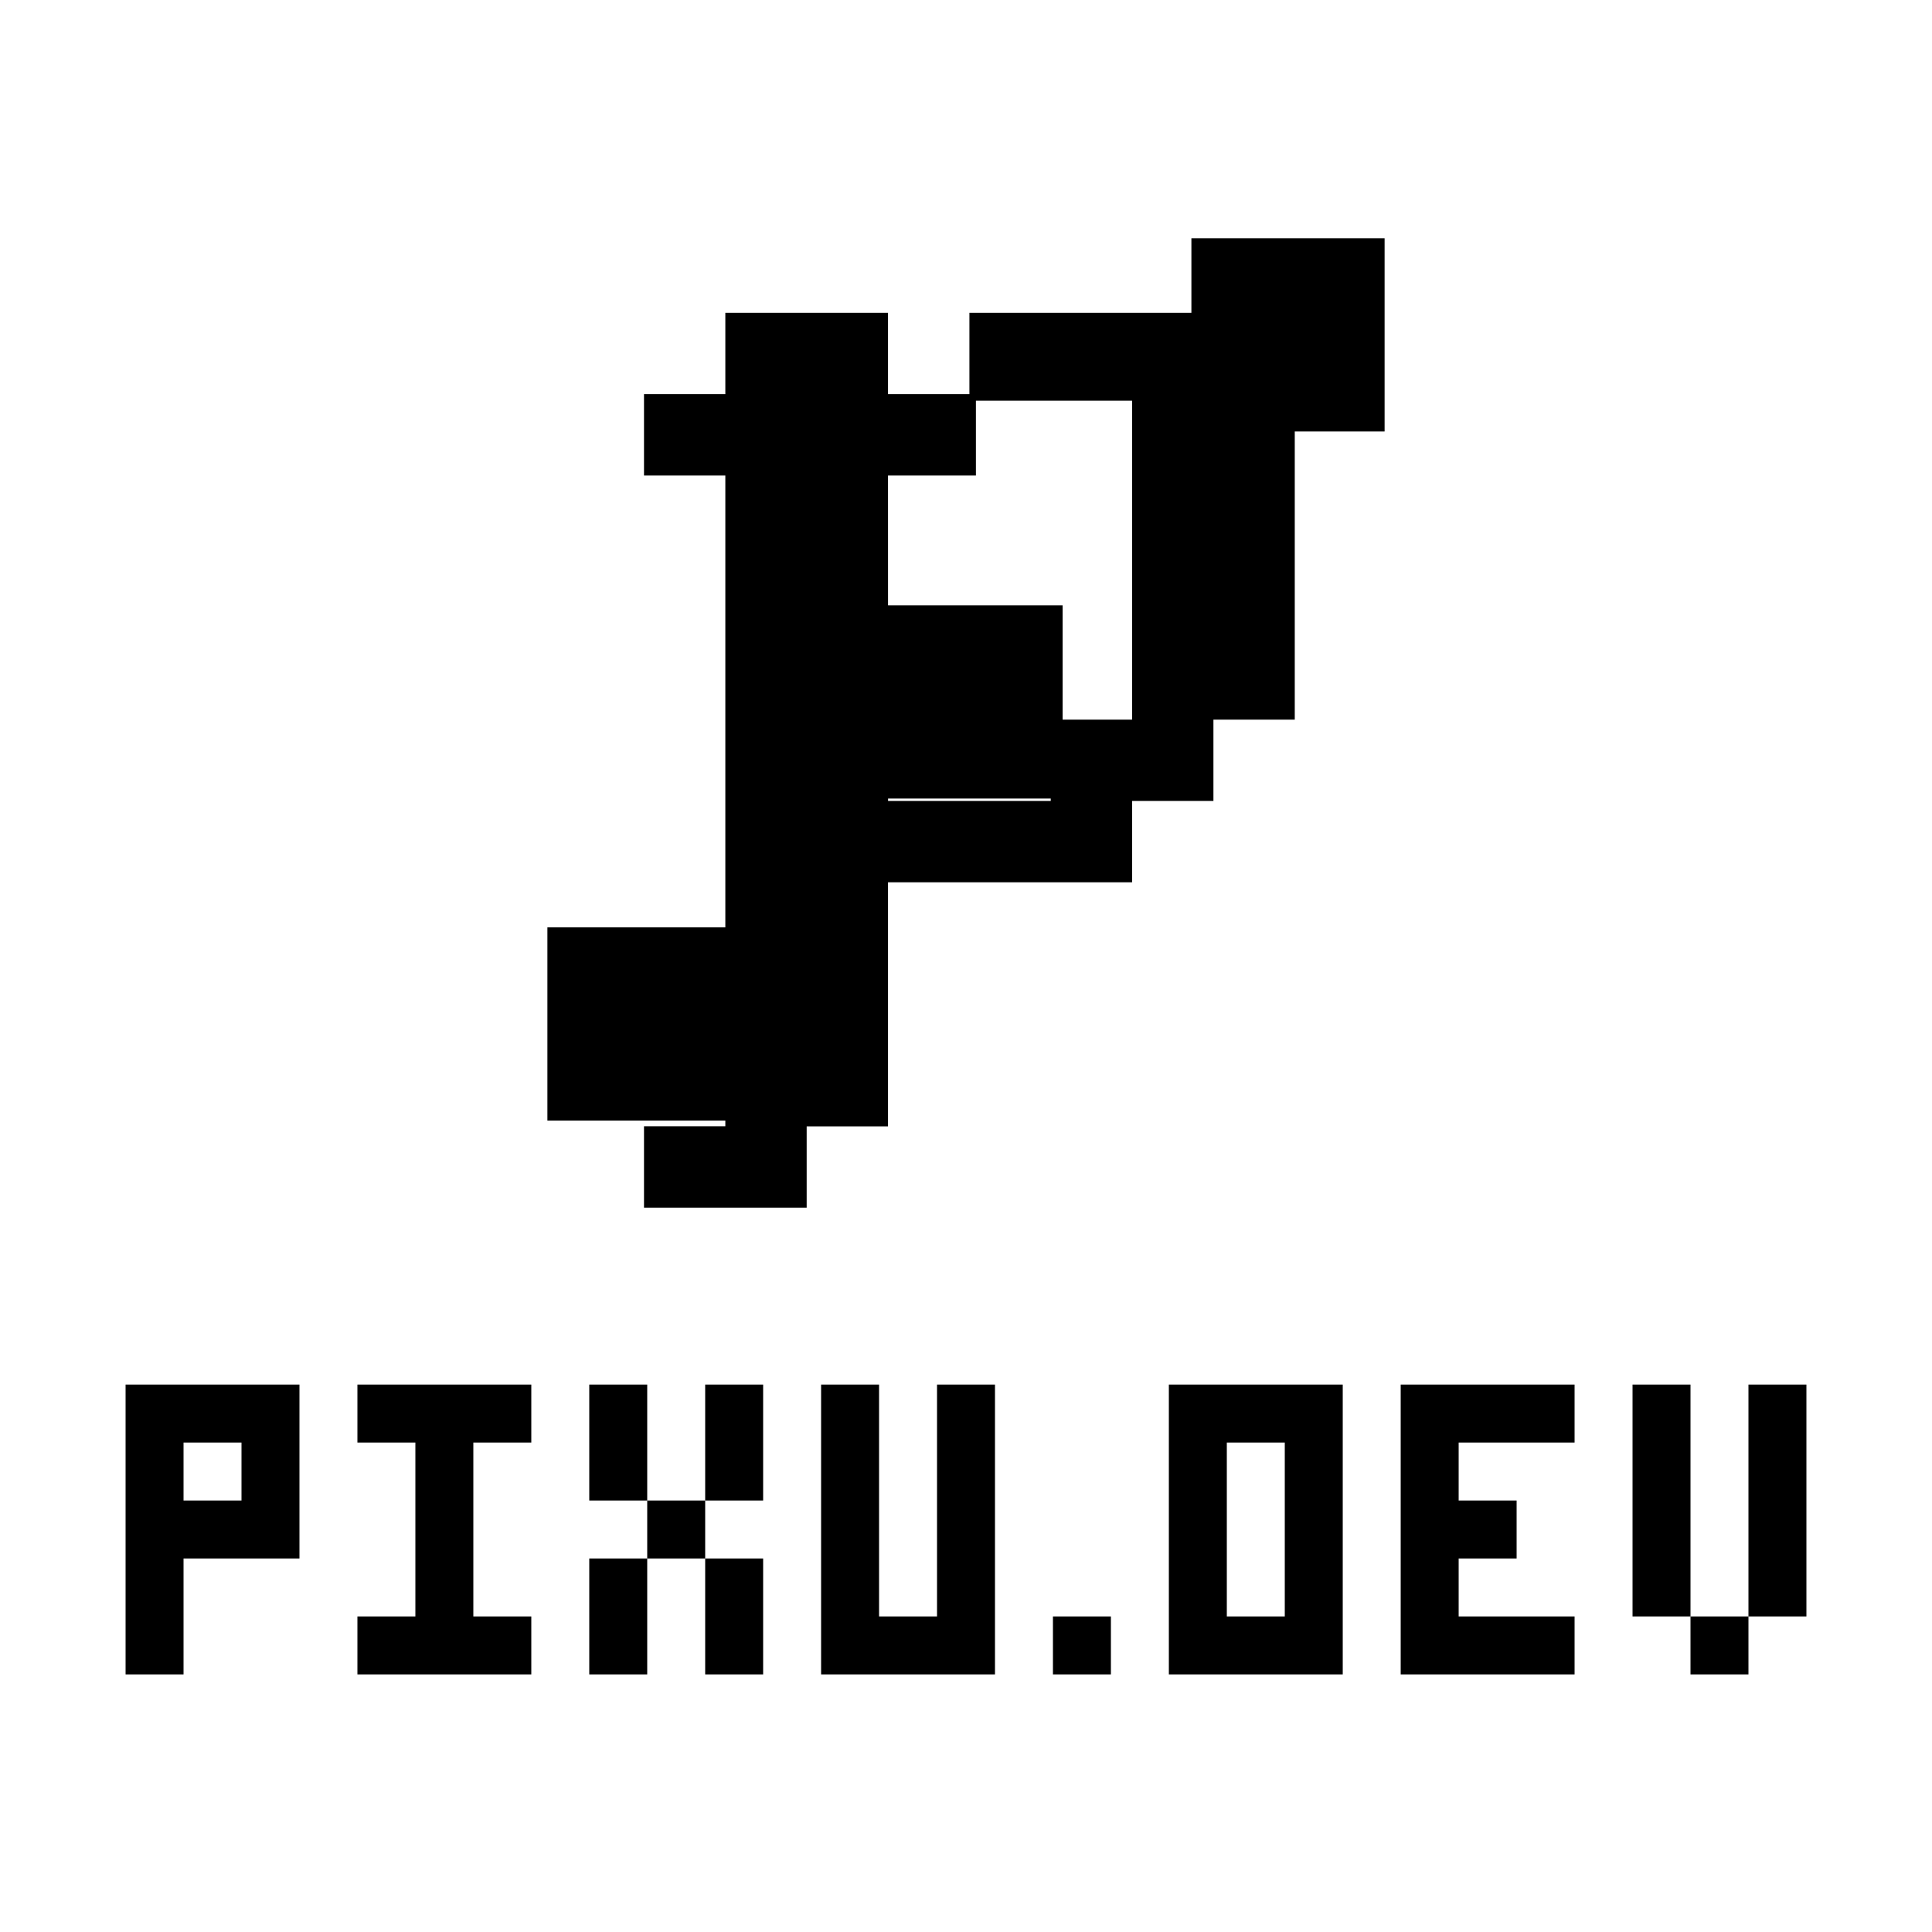
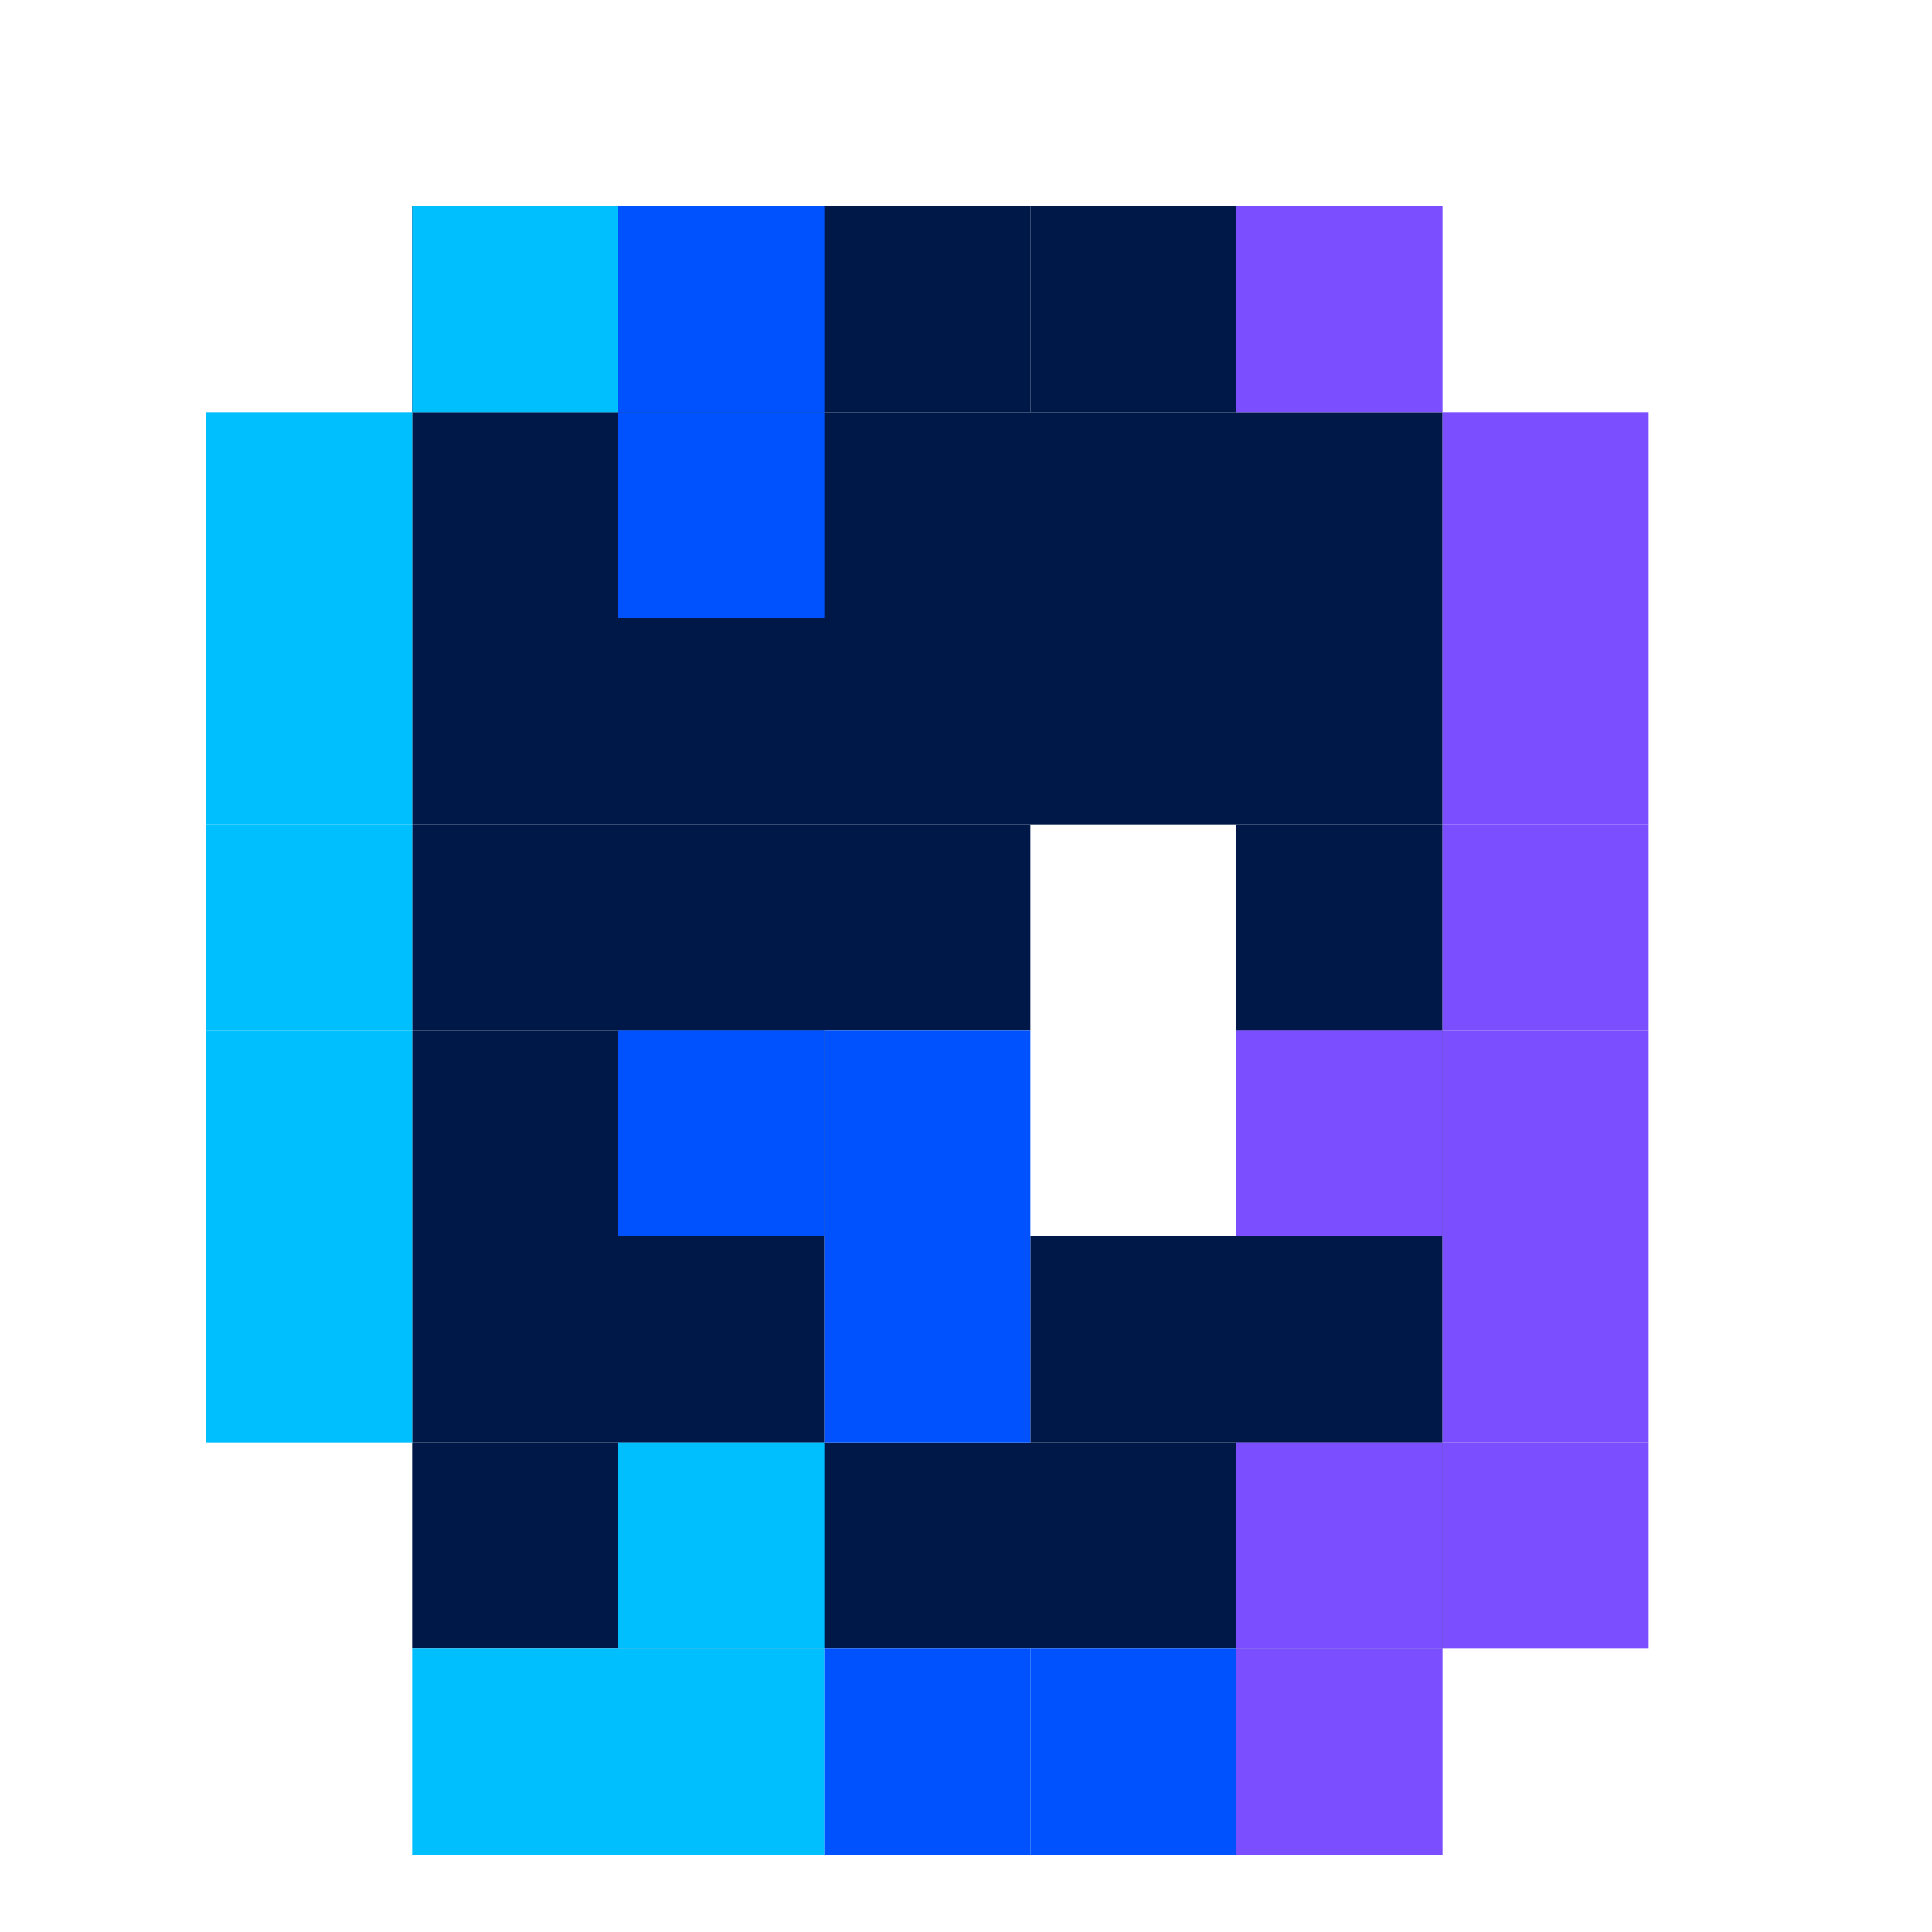
<svg xmlns="http://www.w3.org/2000/svg" viewBox="0 0 300 300">
-   <path fill="#000000" d="M137.9 124.37h25.26v-12.63h12.63V62.22h-24.25v11.62h-13.65ZM100 174.89h12.63V73.84H100V61.21h12.63V48.58h25.26v12.63h12.64V48.58h37.9v12.63h12.62v50.53h-12.63v12.63h-12.63V137h-37.9v37.9h-12.63v12.63H100Z" />
-   <path fill="#000000" d="M185 37h30v30h-30ZM85 144h30v30H85Zm50-50h30v30h-30Z" />
-   <path fill="#000000" d="M19.5 215h9v9h-9Zm9 0h9v9h-9Zm9 0h9v9h-9Zm-18 9h9v9h-9Zm18 0h9v9h-9Zm-18 9h9v9h-9Zm9 0h9v9h-9Zm9 0h9v9h-9Zm-18 9h9v9h-9Zm0 9h9v9h-9Zm36-36h9v9h-9Zm9 0h9v9h-9Zm9 0h9v9h-9Zm-9 9h9v9h-9Zm0 9h9v9h-9Zm0 9h9v9h-9Zm-9 9h9v9h-9Zm9 0h9v9h-9Zm9 0h9v9h-9Zm18-36h9v9h-9Zm18 0h9v9h-9Zm-18 9h9v9h-9Zm18 0h9v9h-9Zm-9 9h9v9h-9Zm-9 9h9v9h-9Zm18 0h9v9h-9Zm-18 9h9v9h-9Zm18 0h9v9h-9Zm18-36h9v9h-9Zm18 0h9v9h-9Zm-18 9h9v9h-9Zm18 0h9v9h-9Zm-18 9h9v9h-9Zm18 0h9v9h-9Zm-18 9h9v9h-9Zm18 0h9v9h-9Zm-18 9h9v9h-9Zm9 0h9v9h-9Zm9 0h9v9h-9Z" />
-   <path fill="#000000" d="M163.5 251h9v9h-9Z" />
-   <path fill="#000000" d="M181.5 215h9v9h-9Zm9 0h9v9h-9Zm9 0h9v9h-9Zm-18 9h9v9h-9Zm18 0h9v9h-9Zm-18 9h9v9h-9Zm18 0h9v9h-9Zm-18 9h9v9h-9Zm18 0h9v9h-9Zm-18 9h9v9h-9Zm9 0h9v9h-9Zm9 0h9v9h-9Zm18-36h9v9h-9Zm9 0h9v9h-9Zm9 0h9v9h-9Zm-18 9h9v9h-9Zm0 9h9v9h-9Zm9 0h9v9h-9Zm-9 9h9v9h-9Zm0 9h9v9h-9Zm9 0h9v9h-9Zm9 0h9v9h-9Zm18-36h9v9h-9Zm18 0h9v9h-9Zm-18 9h9v9h-9Zm18 0h9v9h-9Zm-18 9h9v9h-9Zm18 0h9v9h-9Zm-18 9h9v9h-9Zm18 0h9v9h-9Zm-9 9h9v9h-9Z" />
+   <defs>
+     <style>
+       .px-navy { fill: #001847; }
+       .px-cyan { fill: #00BFFF; }
+       .px-blue { fill: #0052FF; }
+       .px-violet { fill: #7B4FFF; }
+     </style>
+   </defs>
+   <g class="px-navy">
+     <rect x="64" y="32" width="32" height="32" />
+     <rect x="96" y="32" width="64" height="32" />
+     <rect x="160" y="32" width="32" height="32" />
+     <rect x="64" y="64" width="32" height="32" />
+     <rect x="96" y="64" width="96" height="32" />
+     <rect x="192" y="64" width="32" height="32" />
+     <rect x="64" y="96" width="32" height="32" />
+     <rect x="96" y="96" width="96" height="32" />
+     <rect x="192" y="96" width="32" height="32" />
+     <rect x="64" y="128" width="32" height="32" />
+     <rect x="96" y="128" width="64" height="32" />
+     <rect x="192" y="128" width="32" height="32" />
+     <rect x="64" y="160" width="32" height="32" />
+     <rect x="96" y="160" width="32" height="32" />
+     <rect x="192" y="160" width="32" height="32" />
+     <rect x="64" y="192" width="32" height="32" />
+     <rect x="96" y="192" width="32" height="32" />
+     <rect x="160" y="192" width="32" height="32" />
+     <rect x="192" y="192" width="32" height="32" />
+     <rect x="64" y="224" width="32" height="32" />
+     <rect x="96" y="224" width="96" height="32" />
+     <rect x="192" y="224" width="32" height="32" />
+   </g>
+   <g class="px-cyan">
+     <rect x="32" y="64" width="32" height="32" />
+     <rect x="32" y="96" width="32" height="32" />
+     <rect x="32" y="128" width="32" height="32" />
+     <rect x="32" y="160" width="32" height="32" />
+     <rect x="32" y="192" width="32" height="32" />
+     <rect x="64" y="32" width="32" height="32" />
+     <rect x="96" y="224" width="32" height="32" />
+     <rect x="96" y="256" width="32" height="32" />
+     <rect x="64" y="256" width="32" height="32" />
+   </g>
+   <g class="px-blue">
+     <rect x="96" y="32" width="32" height="32" />
+     <rect x="96" y="64" width="32" height="32" />
+     <rect x="96" y="160" width="32" height="32" />
+     <rect x="128" y="160" width="32" height="32" />
+     <rect x="128" y="192" width="32" height="32" />
+     <rect x="128" y="256" width="32" height="32" />
+     <rect x="160" y="256" width="32" height="32" />
+   </g>
+   <g class="px-violet">
+     <rect x="192" y="32" width="32" height="32" />
+     <rect x="224" y="64" width="32" height="32" />
+     <rect x="224" y="96" width="32" height="32" />
+     <rect x="224" y="128" width="32" height="32" />
+     <rect x="192" y="160" width="32" height="32" />
+     <rect x="224" y="160" width="32" height="32" />
+     <rect x="224" y="192" width="32" height="32" />
+     <rect x="192" y="224" width="32" height="32" />
+     <rect x="224" y="224" width="32" height="32" />
+     <rect x="192" y="256" width="32" height="32" />
+   </g>
</svg>
